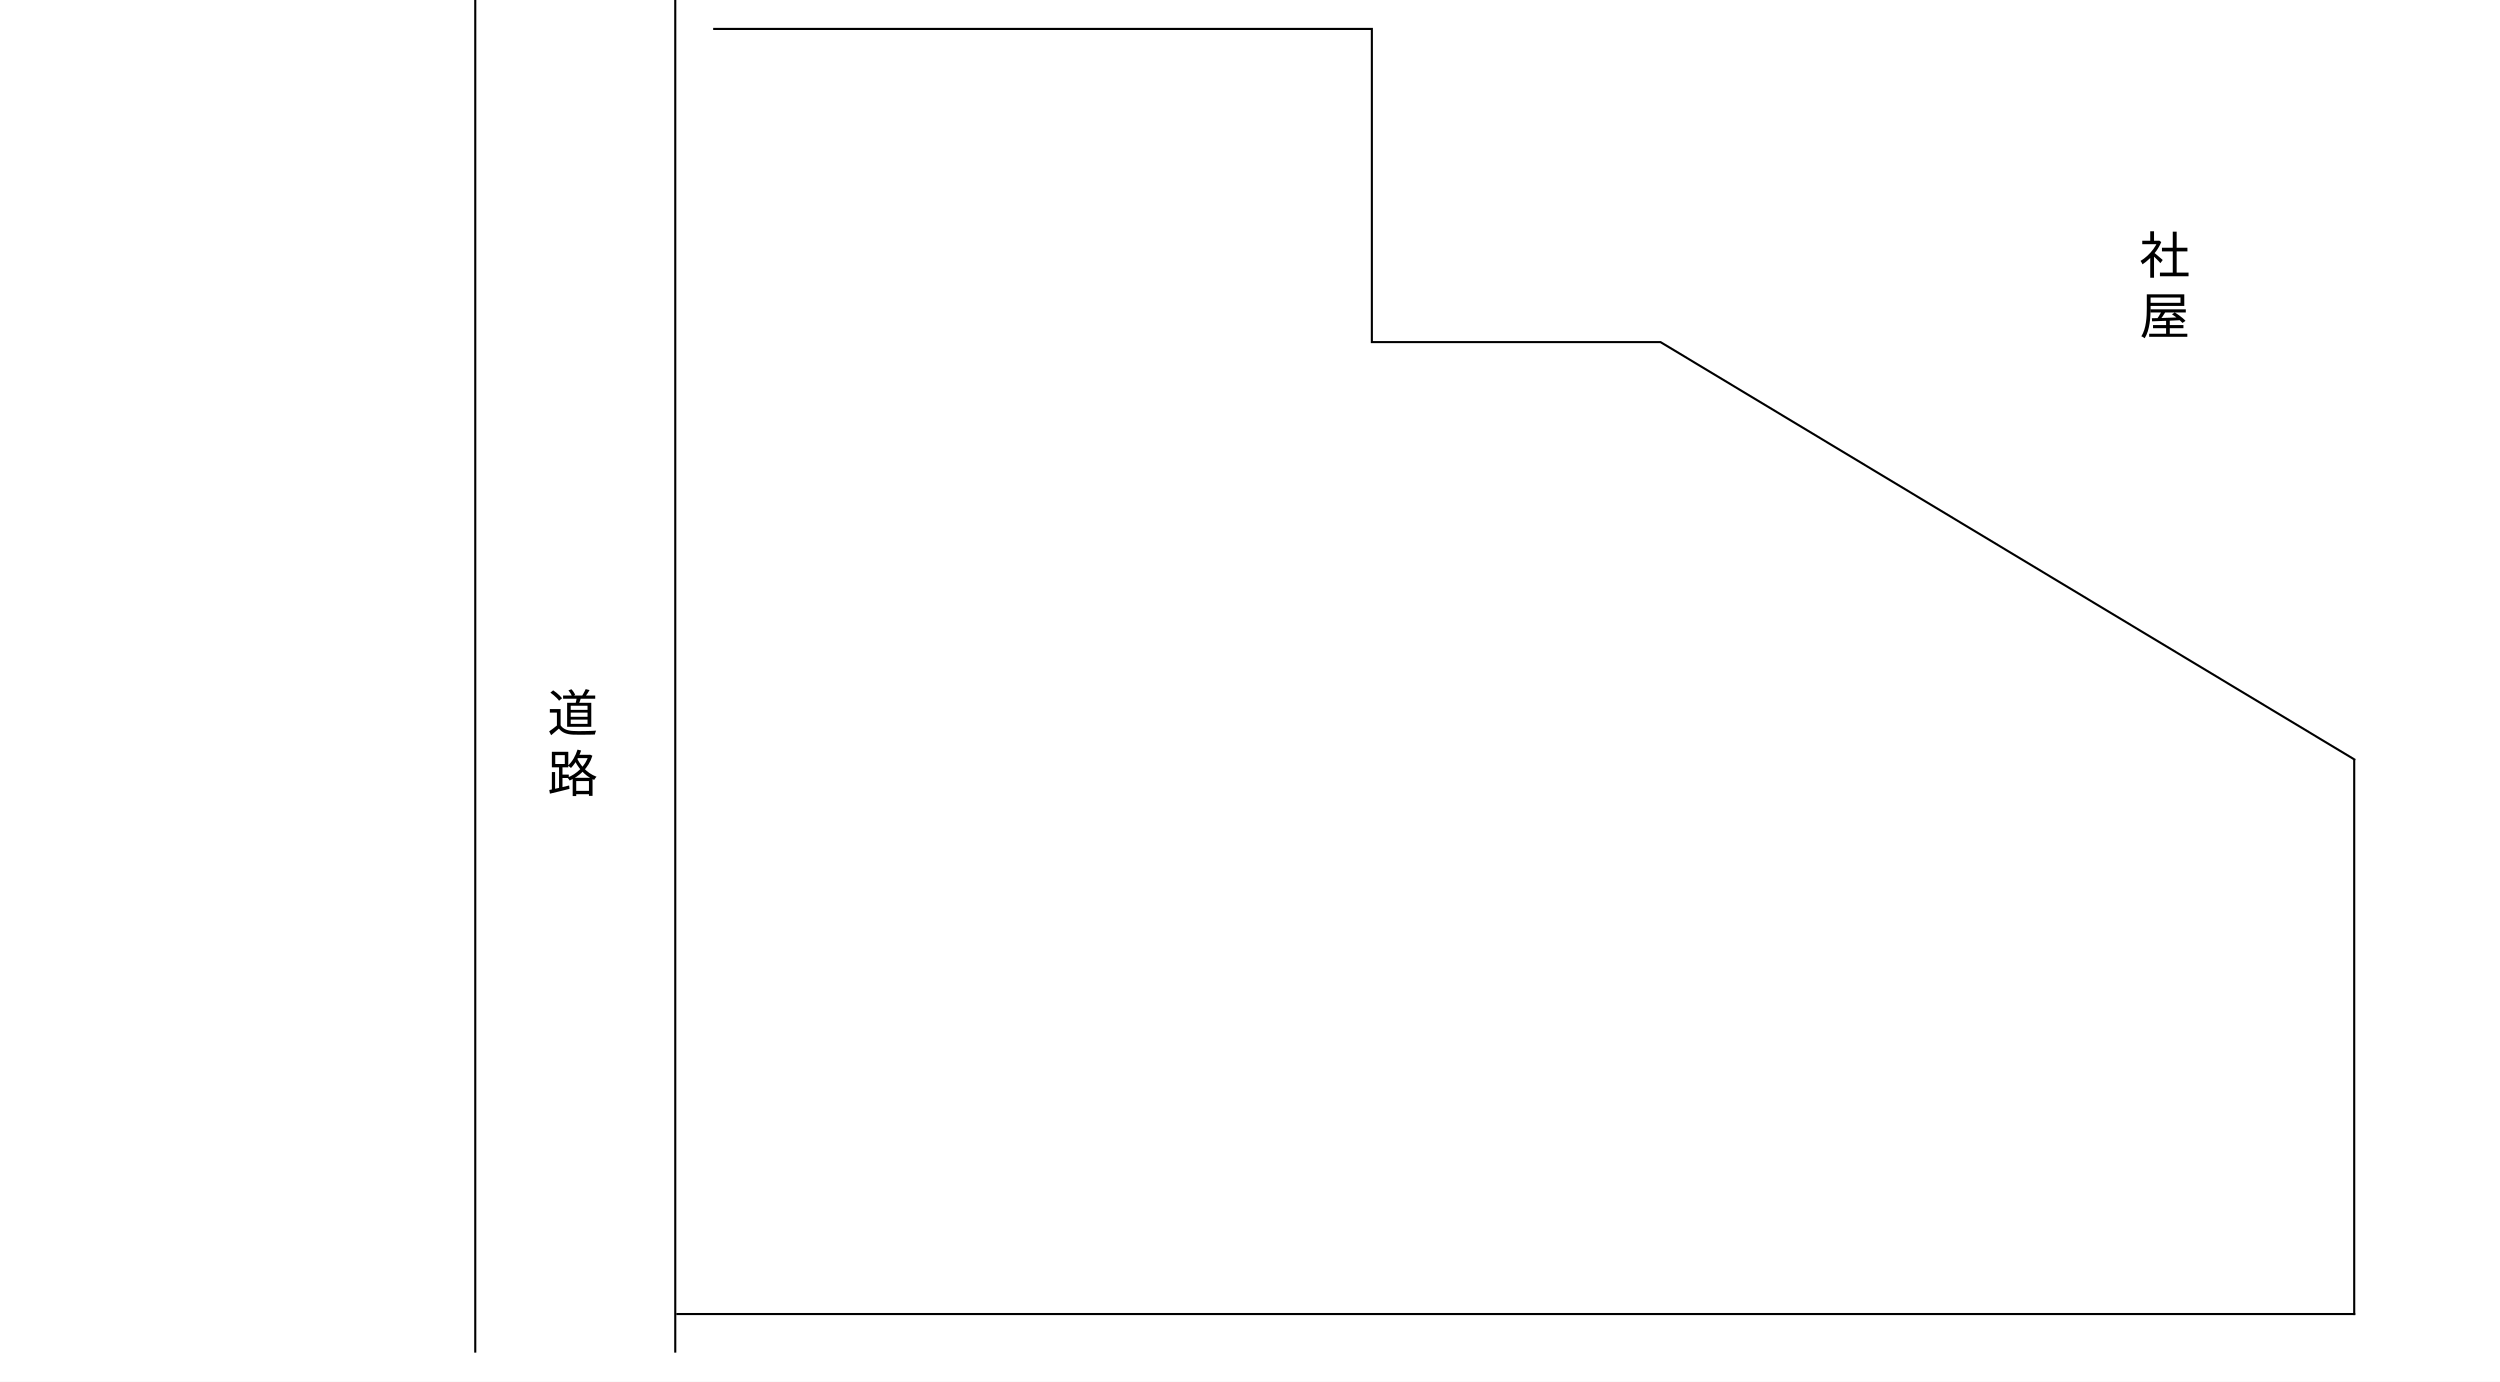
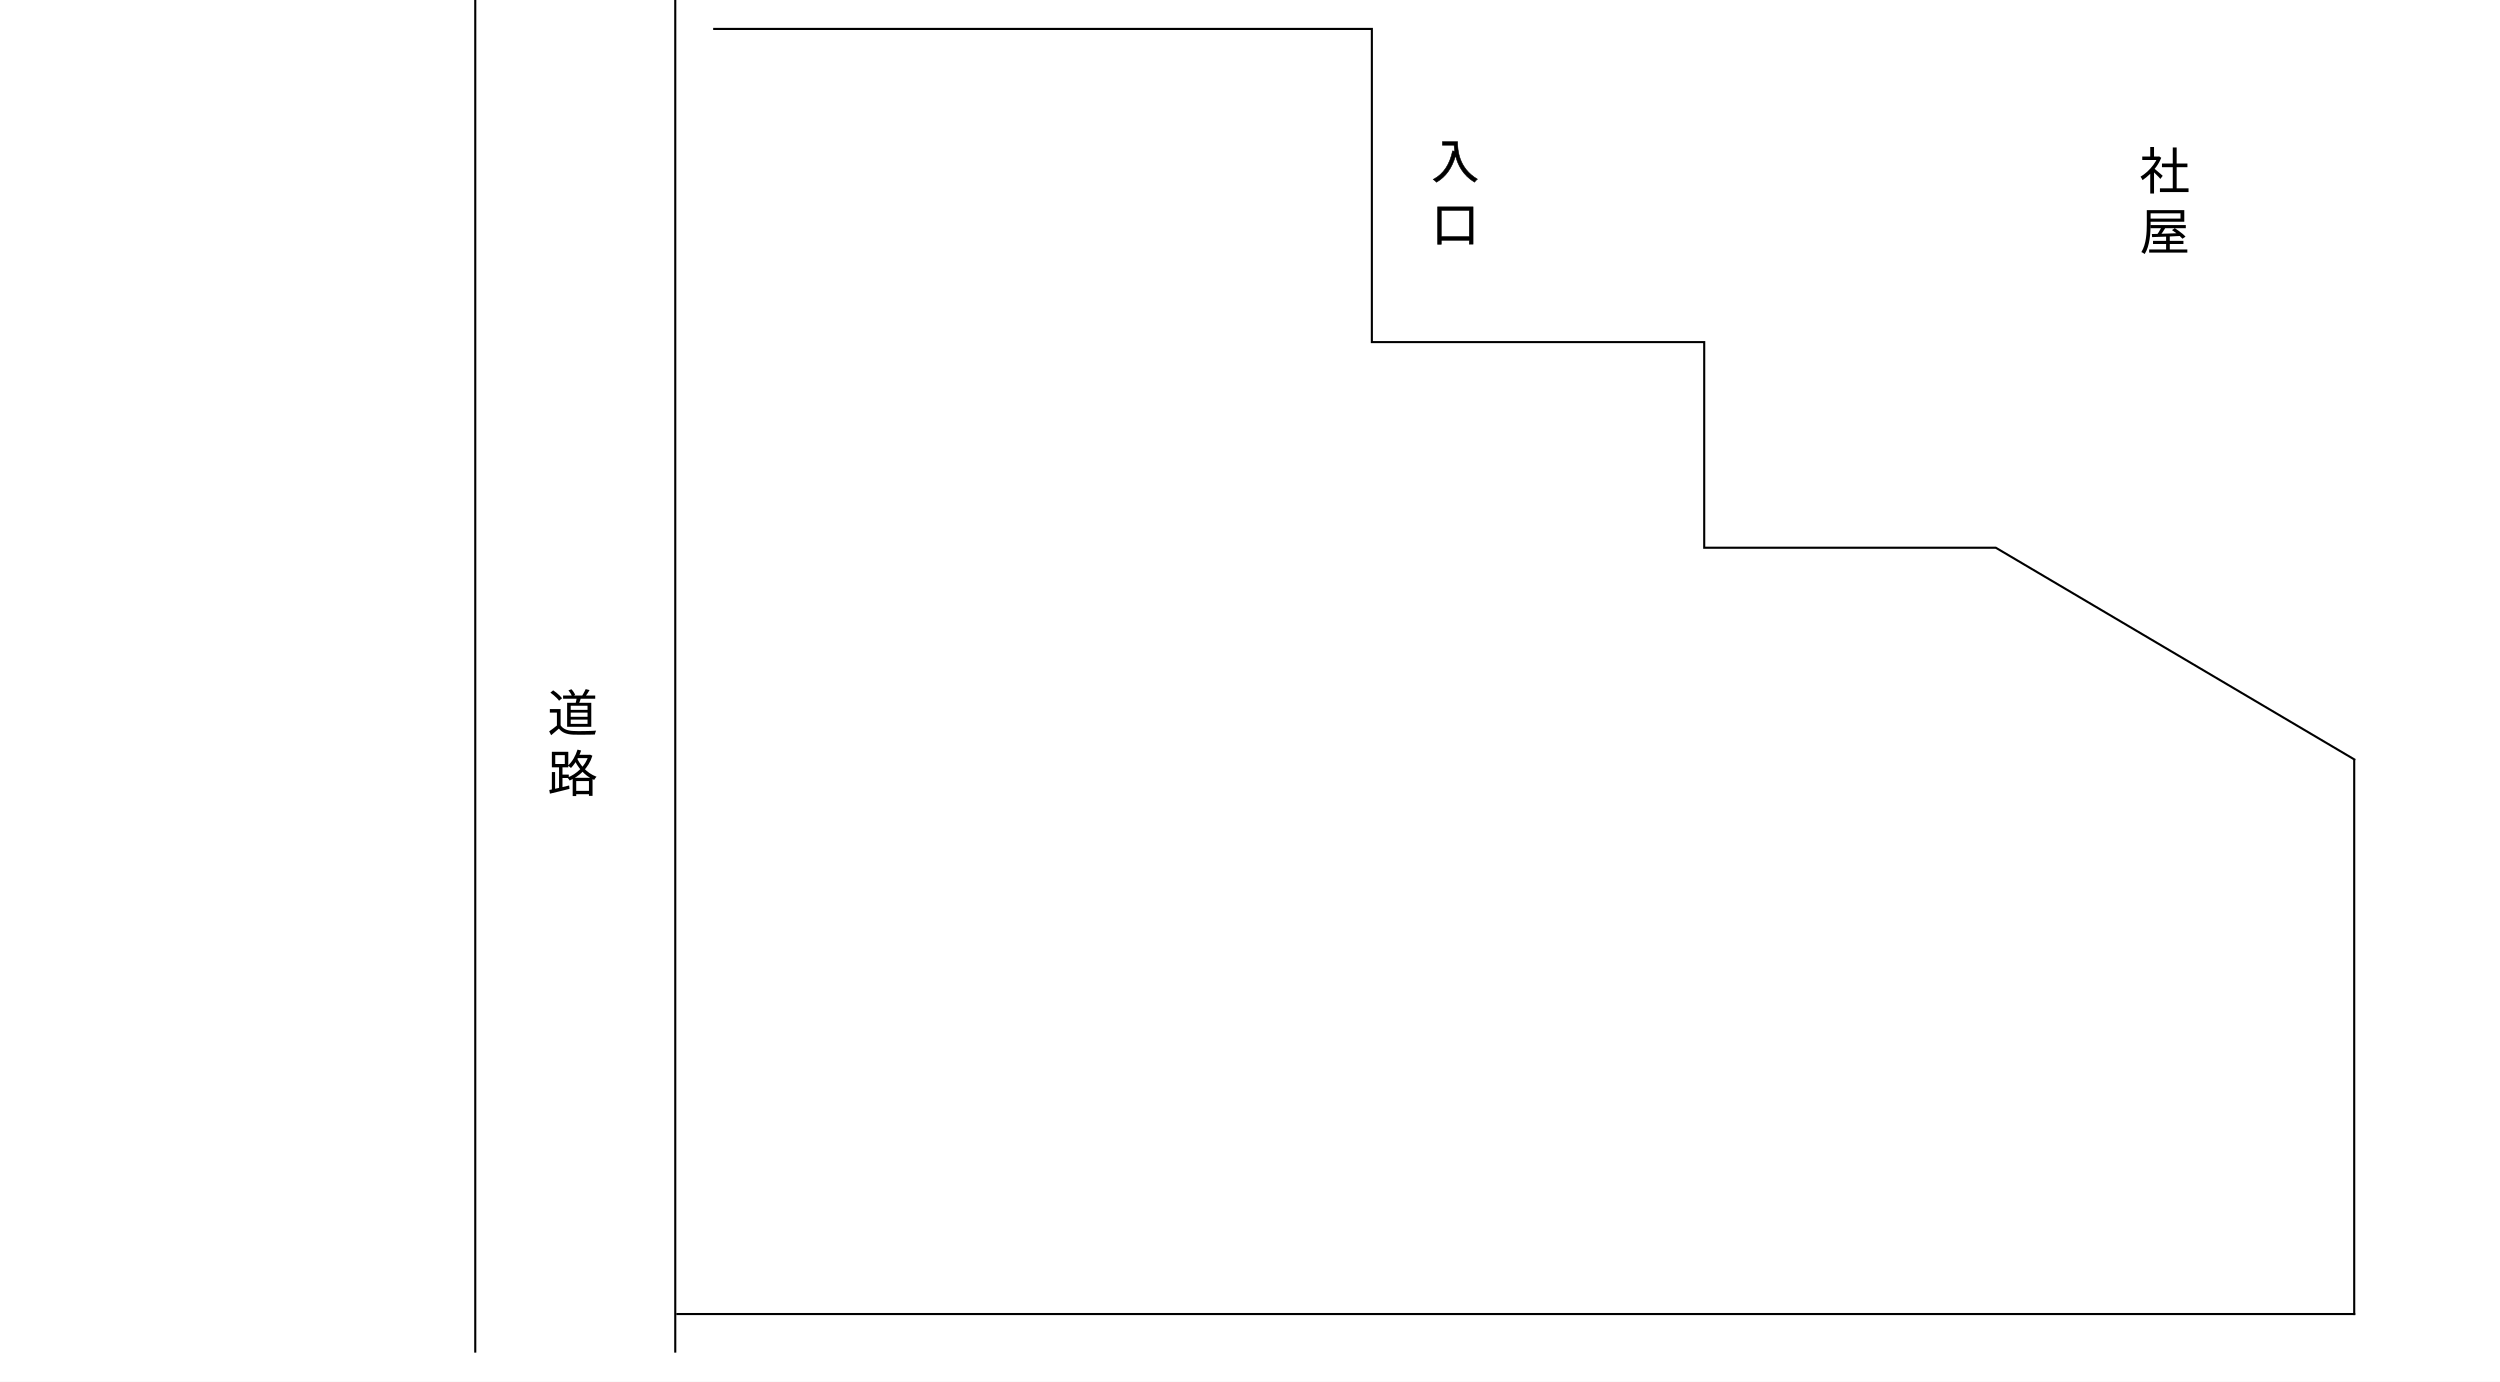
<svg xmlns="http://www.w3.org/2000/svg" width="950" height="525" viewBox="0 0 950 525" fill="none">
  <rect width="950" height="525" fill="#F5F5F5" />
  <g id="16:9" clip-path="url(#clip0_1_8)">
    <rect width="950" height="525" fill="white" />
    <path id="éè·¯" d="M213.971 264.31H226.182V265.52H213.971V264.31ZM219.213 264.848L220.845 265.002C220.691 265.488 220.525 265.974 220.346 266.461C220.179 266.947 220.019 267.37 219.866 267.728L218.675 267.478C218.778 267.107 218.88 266.672 218.982 266.173C219.098 265.661 219.174 265.219 219.213 264.848ZM222.554 261.872L224.032 262.218C223.763 262.666 223.488 263.114 223.206 263.562C222.925 263.997 222.656 264.374 222.4 264.694L221.21 264.368C221.363 264.125 221.523 263.856 221.69 263.562C221.856 263.267 222.016 262.973 222.17 262.678C222.336 262.371 222.464 262.102 222.554 261.872ZM216.006 262.352L217.139 261.91C217.446 262.23 217.734 262.595 218.003 263.005C218.272 263.414 218.458 263.773 218.56 264.08L217.37 264.598C217.267 264.291 217.088 263.926 216.832 263.504C216.576 263.069 216.301 262.685 216.006 262.352ZM213.03 269.456V276.253H211.629V270.8H208.941V269.456H213.03ZM213.03 275.619C213.491 276.323 214.131 276.848 214.95 277.194C215.77 277.539 216.736 277.731 217.85 277.77C218.374 277.795 219.008 277.814 219.75 277.827C220.506 277.827 221.293 277.821 222.112 277.808C222.944 277.795 223.744 277.776 224.512 277.75C225.28 277.725 225.952 277.693 226.528 277.654C226.464 277.757 226.4 277.898 226.336 278.077C226.272 278.256 226.214 278.435 226.163 278.614C226.112 278.806 226.074 278.973 226.048 279.114C225.523 279.139 224.902 279.158 224.186 279.171C223.469 279.184 222.726 279.19 221.958 279.19C221.19 279.203 220.442 279.203 219.712 279.19C218.995 279.19 218.374 279.184 217.85 279.171C216.595 279.12 215.52 278.915 214.624 278.557C213.741 278.198 212.992 277.635 212.378 276.867C211.917 277.277 211.443 277.686 210.957 278.096C210.47 278.518 209.965 278.947 209.44 279.382L208.691 277.904C209.152 277.597 209.645 277.245 210.17 276.848C210.707 276.438 211.226 276.029 211.725 275.619H213.03ZM209.152 263.197L210.208 262.333C210.63 262.602 211.059 262.915 211.494 263.274C211.93 263.619 212.326 263.971 212.685 264.33C213.056 264.688 213.357 265.021 213.587 265.328L212.435 266.288C212.243 265.981 211.962 265.642 211.59 265.27C211.232 264.899 210.835 264.534 210.4 264.176C209.978 263.805 209.562 263.478 209.152 263.197ZM216.87 270.8V272.394H223.264V270.8H216.87ZM216.87 273.45V275.062H223.264V273.45H216.87ZM216.87 268.17V269.744H223.264V268.17H216.87ZM215.507 267.056H224.685V276.195H215.507V267.056ZM218.176 300.52H224.512V301.787H218.176V300.52ZM219.117 286.83H224.186V288.098H219.117V286.83ZM217.619 295.566H225.165V302.44H223.802V296.814H218.963V302.498H217.619V295.566ZM223.667 286.83H223.936L224.205 286.773L225.107 287.176C224.749 288.354 224.269 289.435 223.667 290.421C223.066 291.394 222.381 292.277 221.613 293.07C220.845 293.851 220.019 294.536 219.136 295.125C218.266 295.714 217.376 296.206 216.467 296.603C216.378 296.437 216.25 296.245 216.083 296.027C215.93 295.797 215.776 295.618 215.622 295.49C216.48 295.17 217.318 294.741 218.138 294.203C218.957 293.666 219.731 293.038 220.461 292.322C221.19 291.592 221.83 290.792 222.381 289.922C222.931 289.038 223.36 288.091 223.667 287.08V286.83ZM219.462 284.853L220.826 285.198C220.544 286.056 220.198 286.894 219.789 287.714C219.392 288.533 218.95 289.294 218.464 289.998C217.99 290.69 217.491 291.304 216.966 291.842C216.89 291.752 216.781 291.65 216.64 291.534C216.499 291.419 216.352 291.304 216.198 291.189C216.058 291.061 215.936 290.965 215.834 290.901C216.627 290.197 217.338 289.314 217.965 288.251C218.592 287.176 219.091 286.043 219.462 284.853ZM219.078 287.637C219.347 288.328 219.712 289.038 220.173 289.768C220.646 290.485 221.197 291.189 221.824 291.88C222.464 292.558 223.187 293.186 223.994 293.762C224.813 294.325 225.709 294.792 226.682 295.163C226.592 295.253 226.49 295.368 226.374 295.509C226.259 295.65 226.15 295.797 226.048 295.95C225.946 296.104 225.856 296.245 225.779 296.373C224.794 295.938 223.891 295.413 223.072 294.798C222.266 294.184 221.549 293.518 220.922 292.802C220.294 292.072 219.744 291.336 219.27 290.594C218.81 289.838 218.432 289.115 218.138 288.424L219.078 287.637ZM209.709 293.397H210.938V300.347H209.709V293.397ZM210.995 286.946V290.325H214.624V286.946H210.995ZM209.709 285.678H215.949V291.592H209.709V285.678ZM212.435 290.958H213.741V299.733H212.435V290.958ZM208.73 300.194C209.357 300.078 210.08 299.931 210.899 299.752C211.718 299.56 212.589 299.355 213.51 299.138C214.432 298.92 215.354 298.702 216.275 298.485L216.41 299.771C215.091 300.104 213.779 300.43 212.474 300.75C211.168 301.07 210.003 301.352 208.979 301.595L208.73 300.194ZM212.896 294.357H216.141V295.643H212.896V294.357Z" fill="black" />
    <line id="Line 2" x1="256.6" y1="514" x2="256.6" y2="1.74846e-08" stroke="black" stroke-width="0.8" />
    <line id="Line 3" x1="257" y1="499.334" x2="895" y2="499.334" stroke="black" stroke-width="0.8" />
-     <path id="Line 1" d="M895 288.796L631 130L521.305 130L521.305 11L271 11" stroke="black" stroke-width="0.8" />
-     <path id="ç¤¾å±" d="M820.776 103.578H831.643V104.979H820.776V103.578ZM821.544 94.15H831.221V95.533H821.544V94.15ZM825.653 88.026H827.131V104.25H825.653V88.026ZM814.056 91.482H820.43V92.806H814.056V91.482ZM817.09 97.222L818.53 95.533V105.536H817.09V97.222ZM817.09 87.872H818.53V92.134H817.09V87.872ZM818.395 95.898C818.562 96.013 818.805 96.205 819.125 96.474C819.445 96.742 819.79 97.037 820.162 97.357C820.533 97.664 820.872 97.952 821.179 98.221C821.486 98.49 821.704 98.688 821.832 98.816L820.949 99.987C820.782 99.782 820.552 99.526 820.258 99.219C819.963 98.912 819.643 98.592 819.298 98.259C818.965 97.926 818.645 97.619 818.338 97.338C818.03 97.043 817.774 96.813 817.57 96.646L818.395 95.898ZM819.893 91.482H820.2L820.469 91.424L821.275 91.962C820.802 93.139 820.181 94.266 819.413 95.341C818.645 96.403 817.8 97.37 816.878 98.24C815.97 99.11 815.061 99.846 814.152 100.448C814.101 100.307 814.03 100.154 813.941 99.987C813.851 99.821 813.755 99.661 813.653 99.507C813.563 99.354 813.48 99.232 813.403 99.142C814.274 98.63 815.131 97.99 815.976 97.222C816.821 96.442 817.589 95.584 818.28 94.65C818.984 93.702 819.522 92.742 819.893 91.77V91.482ZM815.784 111.851H817.224V117.208C817.224 118.04 817.198 118.942 817.147 119.915C817.096 120.888 816.994 121.886 816.84 122.91C816.686 123.922 816.462 124.914 816.168 125.886C815.874 126.846 815.477 127.73 814.978 128.536C814.888 128.459 814.766 128.37 814.613 128.267C814.459 128.165 814.299 128.069 814.133 127.979C813.979 127.902 813.838 127.845 813.71 127.806C814.184 127.038 814.562 126.2 814.843 125.291C815.125 124.382 815.33 123.461 815.458 122.526C815.598 121.579 815.688 120.651 815.726 119.742C815.765 118.834 815.784 117.989 815.784 117.208V111.851ZM816.571 111.851H830.03V116.267H816.571V115.058H828.59V113.061H816.571V111.851ZM817.262 117.534H830.606V118.725H817.262V117.534ZM818.146 123.525H829.704V124.715H818.146V123.525ZM816.686 126.808H831.182V127.979H816.686V126.808ZM823.118 121.701H824.52V127.576H823.118V121.701ZM817.704 120.933C818.587 120.907 819.624 120.882 820.814 120.856C822.005 120.818 823.272 120.773 824.616 120.722C825.973 120.67 827.33 120.619 828.686 120.568L828.648 121.662C827.342 121.726 826.03 121.79 824.712 121.854C823.394 121.906 822.139 121.95 820.949 121.989C819.771 122.027 818.722 122.066 817.8 122.104L817.704 120.933ZM821.621 117.784L823.061 118.264C822.702 118.866 822.306 119.486 821.87 120.126C821.448 120.766 821.051 121.31 820.68 121.758L819.566 121.298C819.81 120.99 820.059 120.632 820.315 120.222C820.571 119.8 820.814 119.378 821.045 118.955C821.275 118.52 821.467 118.13 821.621 117.784ZM825.346 119.435L826.421 118.725C826.907 119.019 827.406 119.352 827.918 119.723C828.443 120.094 828.93 120.472 829.378 120.856C829.838 121.24 830.21 121.598 830.491 121.931L829.339 122.718C829.07 122.398 828.712 122.04 828.264 121.643C827.829 121.246 827.355 120.856 826.843 120.472C826.331 120.088 825.832 119.742 825.346 119.435Z" fill="black" />
+     <path id="Line 1" d="M271 11L521.305 11L521.305 130L647.6 130L647.6 208.134L758.4 208.134L895 288.796" stroke="black" stroke-width="0.8" />
+     <g id="Building label" transform="translate(0 -32)">
+       <path id="ç¤¾å±" d="M820.776 103.578H831.643V104.979H820.776V103.578ZM821.544 94.15H831.221V95.533H821.544V94.15ZM825.653 88.026H827.131V104.25H825.653V88.026ZM814.056 91.482H820.43V92.806H814.056V91.482ZM817.09 97.222L818.53 95.533V105.536H817.09V97.222ZM817.09 87.872H818.53V92.134H817.09V87.872ZM818.395 95.898C818.562 96.013 818.805 96.205 819.125 96.474C819.445 96.742 819.79 97.037 820.162 97.357C820.533 97.664 820.872 97.952 821.179 98.221C821.486 98.49 821.704 98.688 821.832 98.816L820.949 99.987C820.782 99.782 820.552 99.526 820.258 99.219C819.963 98.912 819.643 98.592 819.298 98.259C818.965 97.926 818.645 97.619 818.338 97.338C818.03 97.043 817.774 96.813 817.57 96.646L818.395 95.898ZM819.893 91.482H820.2L820.469 91.424L821.275 91.962C820.802 93.139 820.181 94.266 819.413 95.341C818.645 96.403 817.8 97.37 816.878 98.24C815.97 99.11 815.061 99.846 814.152 100.448C814.101 100.307 814.03 100.154 813.941 99.987C813.851 99.821 813.755 99.661 813.653 99.507C813.563 99.354 813.48 99.232 813.403 99.142C814.274 98.63 815.131 97.99 815.976 97.222C816.821 96.442 817.589 95.584 818.28 94.65C818.984 93.702 819.522 92.742 819.893 91.77V91.482ZM815.784 111.851H817.224V117.208C817.224 118.04 817.198 118.942 817.147 119.915C817.096 120.888 816.994 121.886 816.84 122.91C816.686 123.922 816.462 124.914 816.168 125.886C815.874 126.846 815.477 127.73 814.978 128.536C814.888 128.459 814.766 128.37 814.613 128.267C814.459 128.165 814.299 128.069 814.133 127.979C813.979 127.902 813.838 127.845 813.71 127.806C814.184 127.038 814.562 126.2 814.843 125.291C815.125 124.382 815.33 123.461 815.458 122.526C815.598 121.579 815.688 120.651 815.726 119.742C815.765 118.834 815.784 117.989 815.784 117.208V111.851ZM816.571 111.851H830.03V116.267H816.571V115.058H828.59V113.061H816.571V111.851ZM817.262 117.534H830.606V118.725H817.262V117.534ZM818.146 123.525H829.704V124.715H818.146V123.525ZM816.686 126.808H831.182V127.979H816.686V126.808ZM823.118 121.701H824.52V127.576H823.118V121.701ZM817.704 120.933C818.587 120.907 819.624 120.882 820.814 120.856C822.005 120.818 823.272 120.773 824.616 120.722C825.973 120.67 827.33 120.619 828.686 120.568L828.648 121.662C827.342 121.726 826.03 121.79 824.712 121.854C823.394 121.906 822.139 121.95 820.949 121.989C819.771 122.027 818.722 122.066 817.8 122.104L817.704 120.933ZM821.621 117.784L823.061 118.264C822.702 118.866 822.306 119.486 821.87 120.126C821.448 120.766 821.051 121.31 820.68 121.758L819.566 121.298C819.81 120.99 820.059 120.632 820.315 120.222C820.571 119.8 820.814 119.378 821.045 118.955C821.275 118.52 821.467 118.13 821.621 117.784ZM825.346 119.435L826.421 118.725C826.907 119.019 827.406 119.352 827.918 119.723C828.443 120.094 828.93 120.472 829.378 120.856C829.838 121.24 830.21 121.598 830.491 121.931L829.339 122.718C829.07 122.398 828.712 122.04 828.264 121.643C827.829 121.246 827.355 120.856 826.843 120.472C826.331 120.088 825.832 119.742 825.346 119.435Z" fill="black" />
+     </g>
+     <text id="Entrance label" x="553" y="52" fill="black" stroke="black" stroke-width="0.2" paint-order="stroke fill" font-family="Yu Gothic, Meiryo, sans-serif" font-size="18" font-weight="500" writing-mode="vertical-rl" text-orientation="upright" dominant-baseline="central" letter-spacing="6">入口</text>
    <line id="Line 4" x1="894.6" y1="499.734" x2="894.6" y2="288.734" stroke="black" stroke-width="0.8" />
    <line id="Line 5" x1="180.6" y1="514" x2="180.6" y2="1.74846e-08" stroke="black" stroke-width="0.8" />
  </g>
  <defs>
    <clipPath id="clip0_1_8">
      <rect width="950" height="525" fill="white" />
    </clipPath>
  </defs>
</svg>
